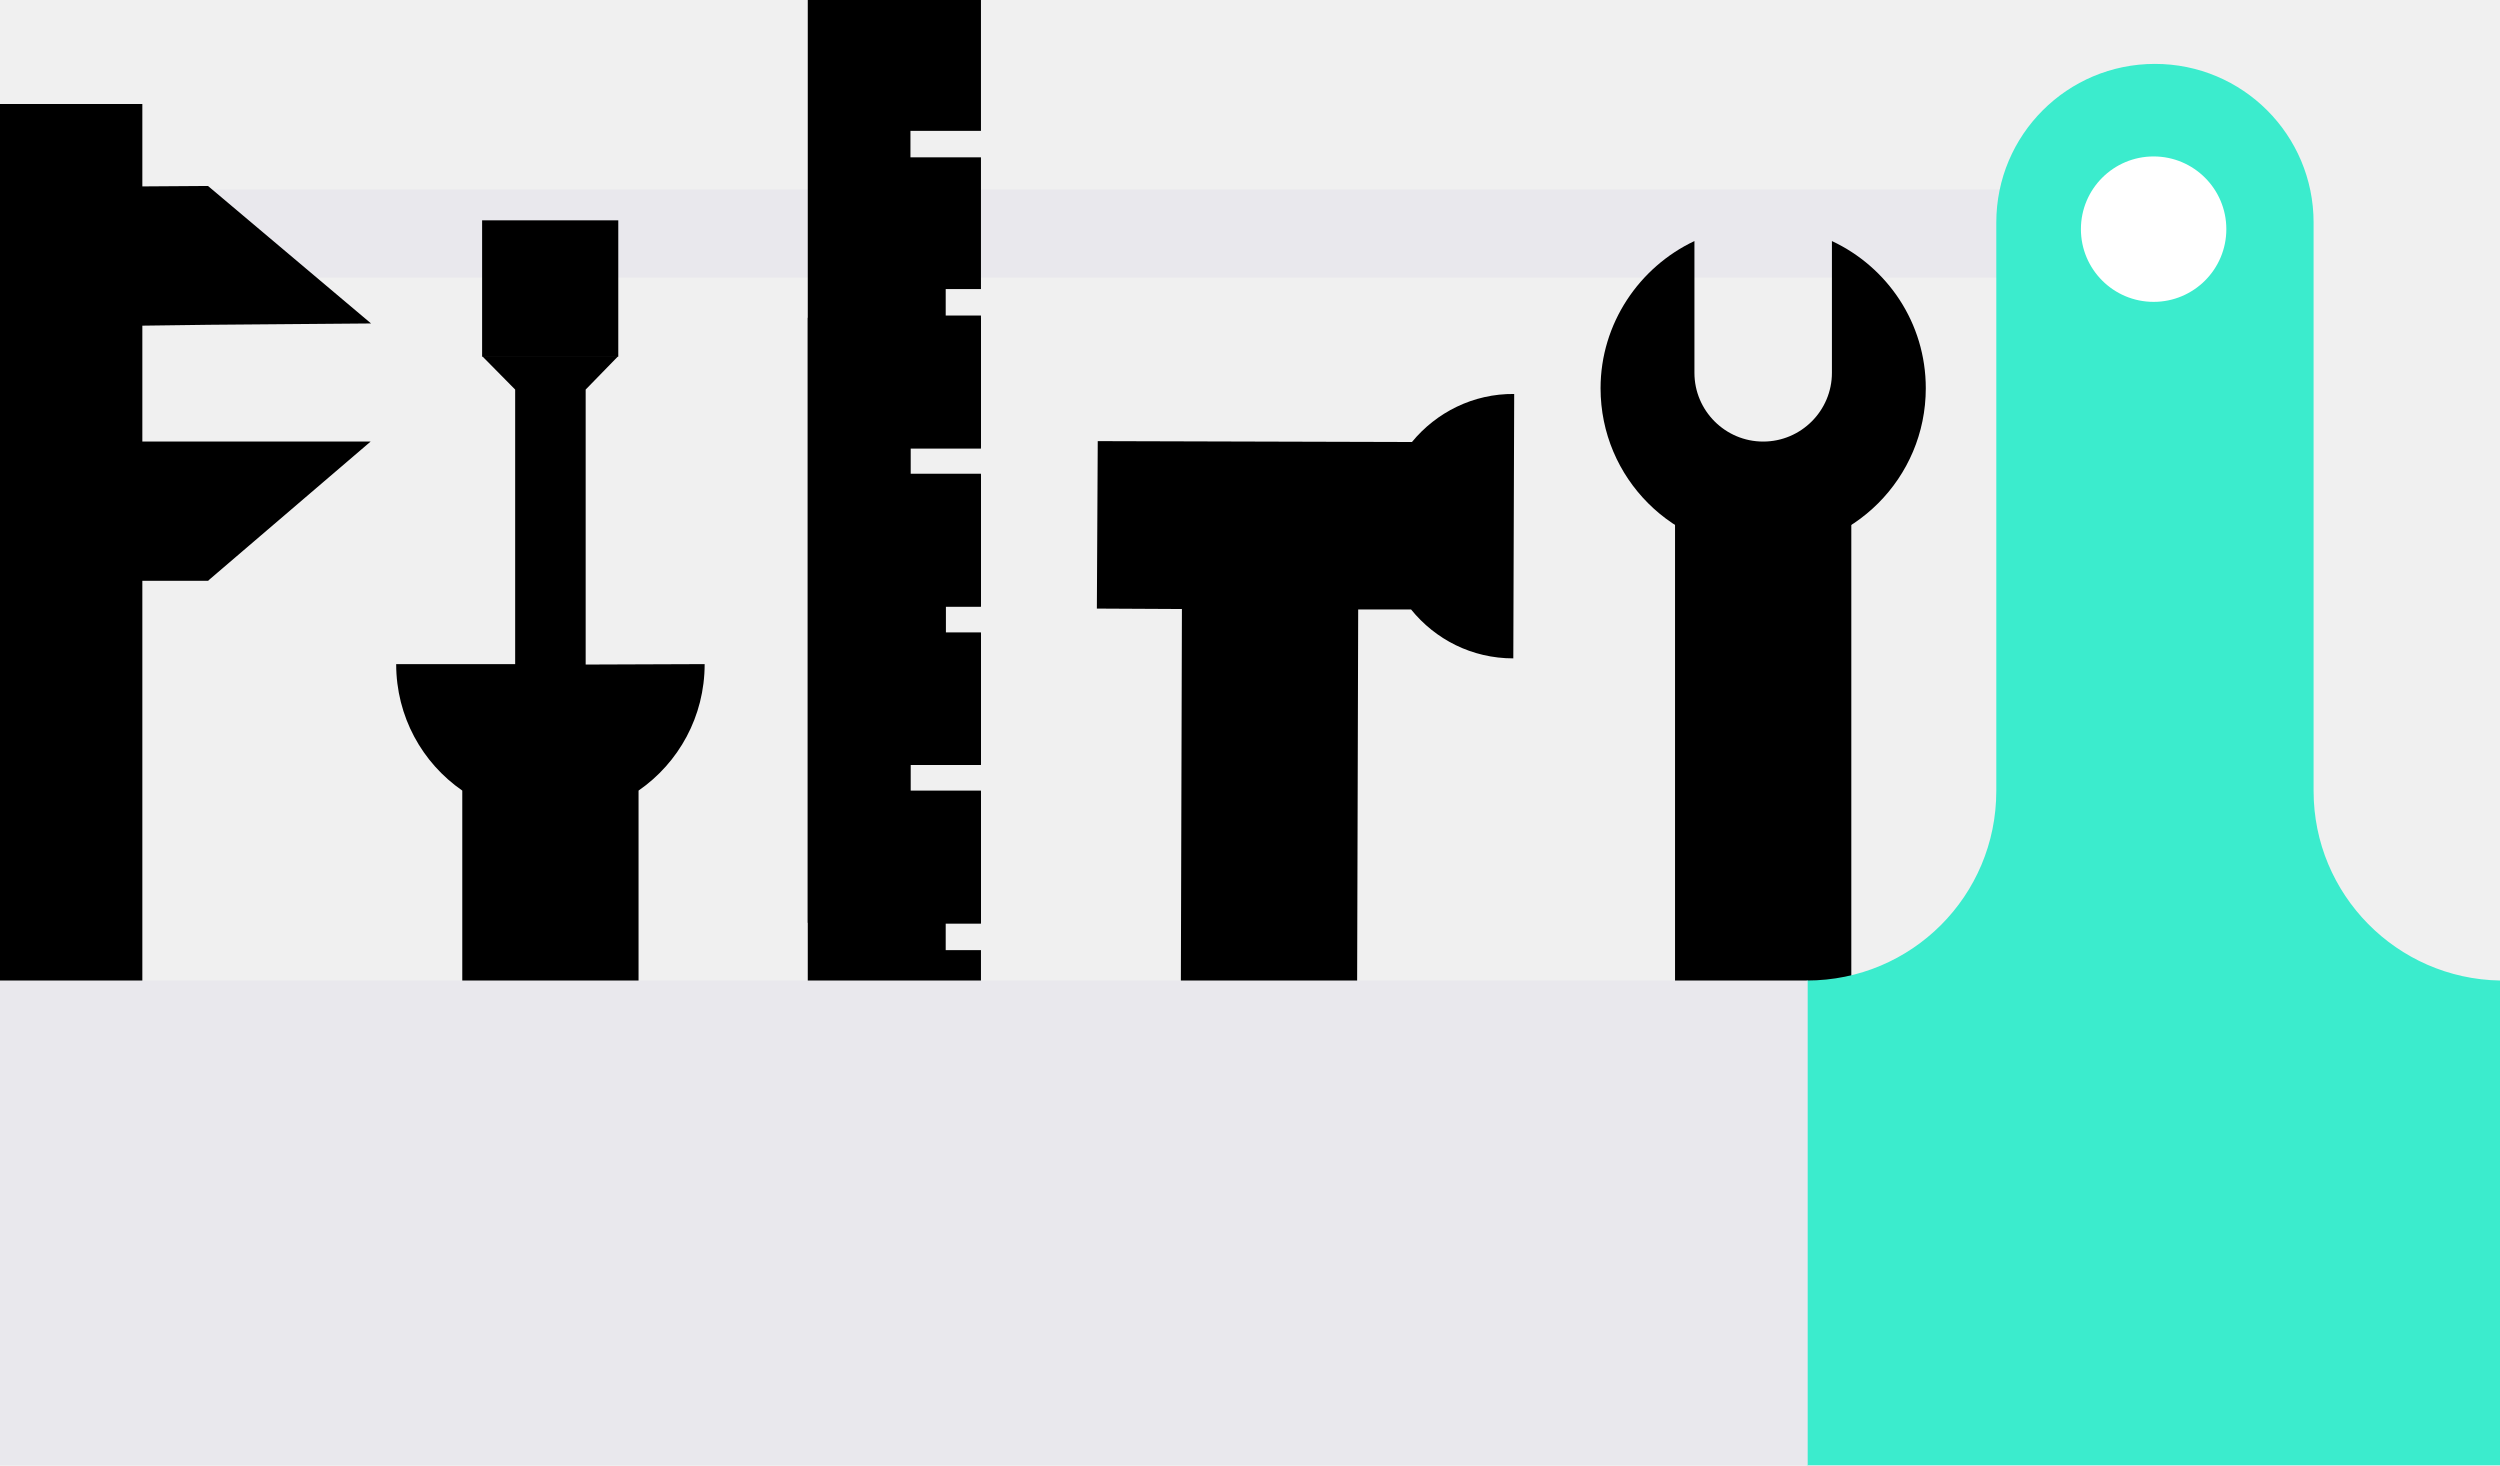
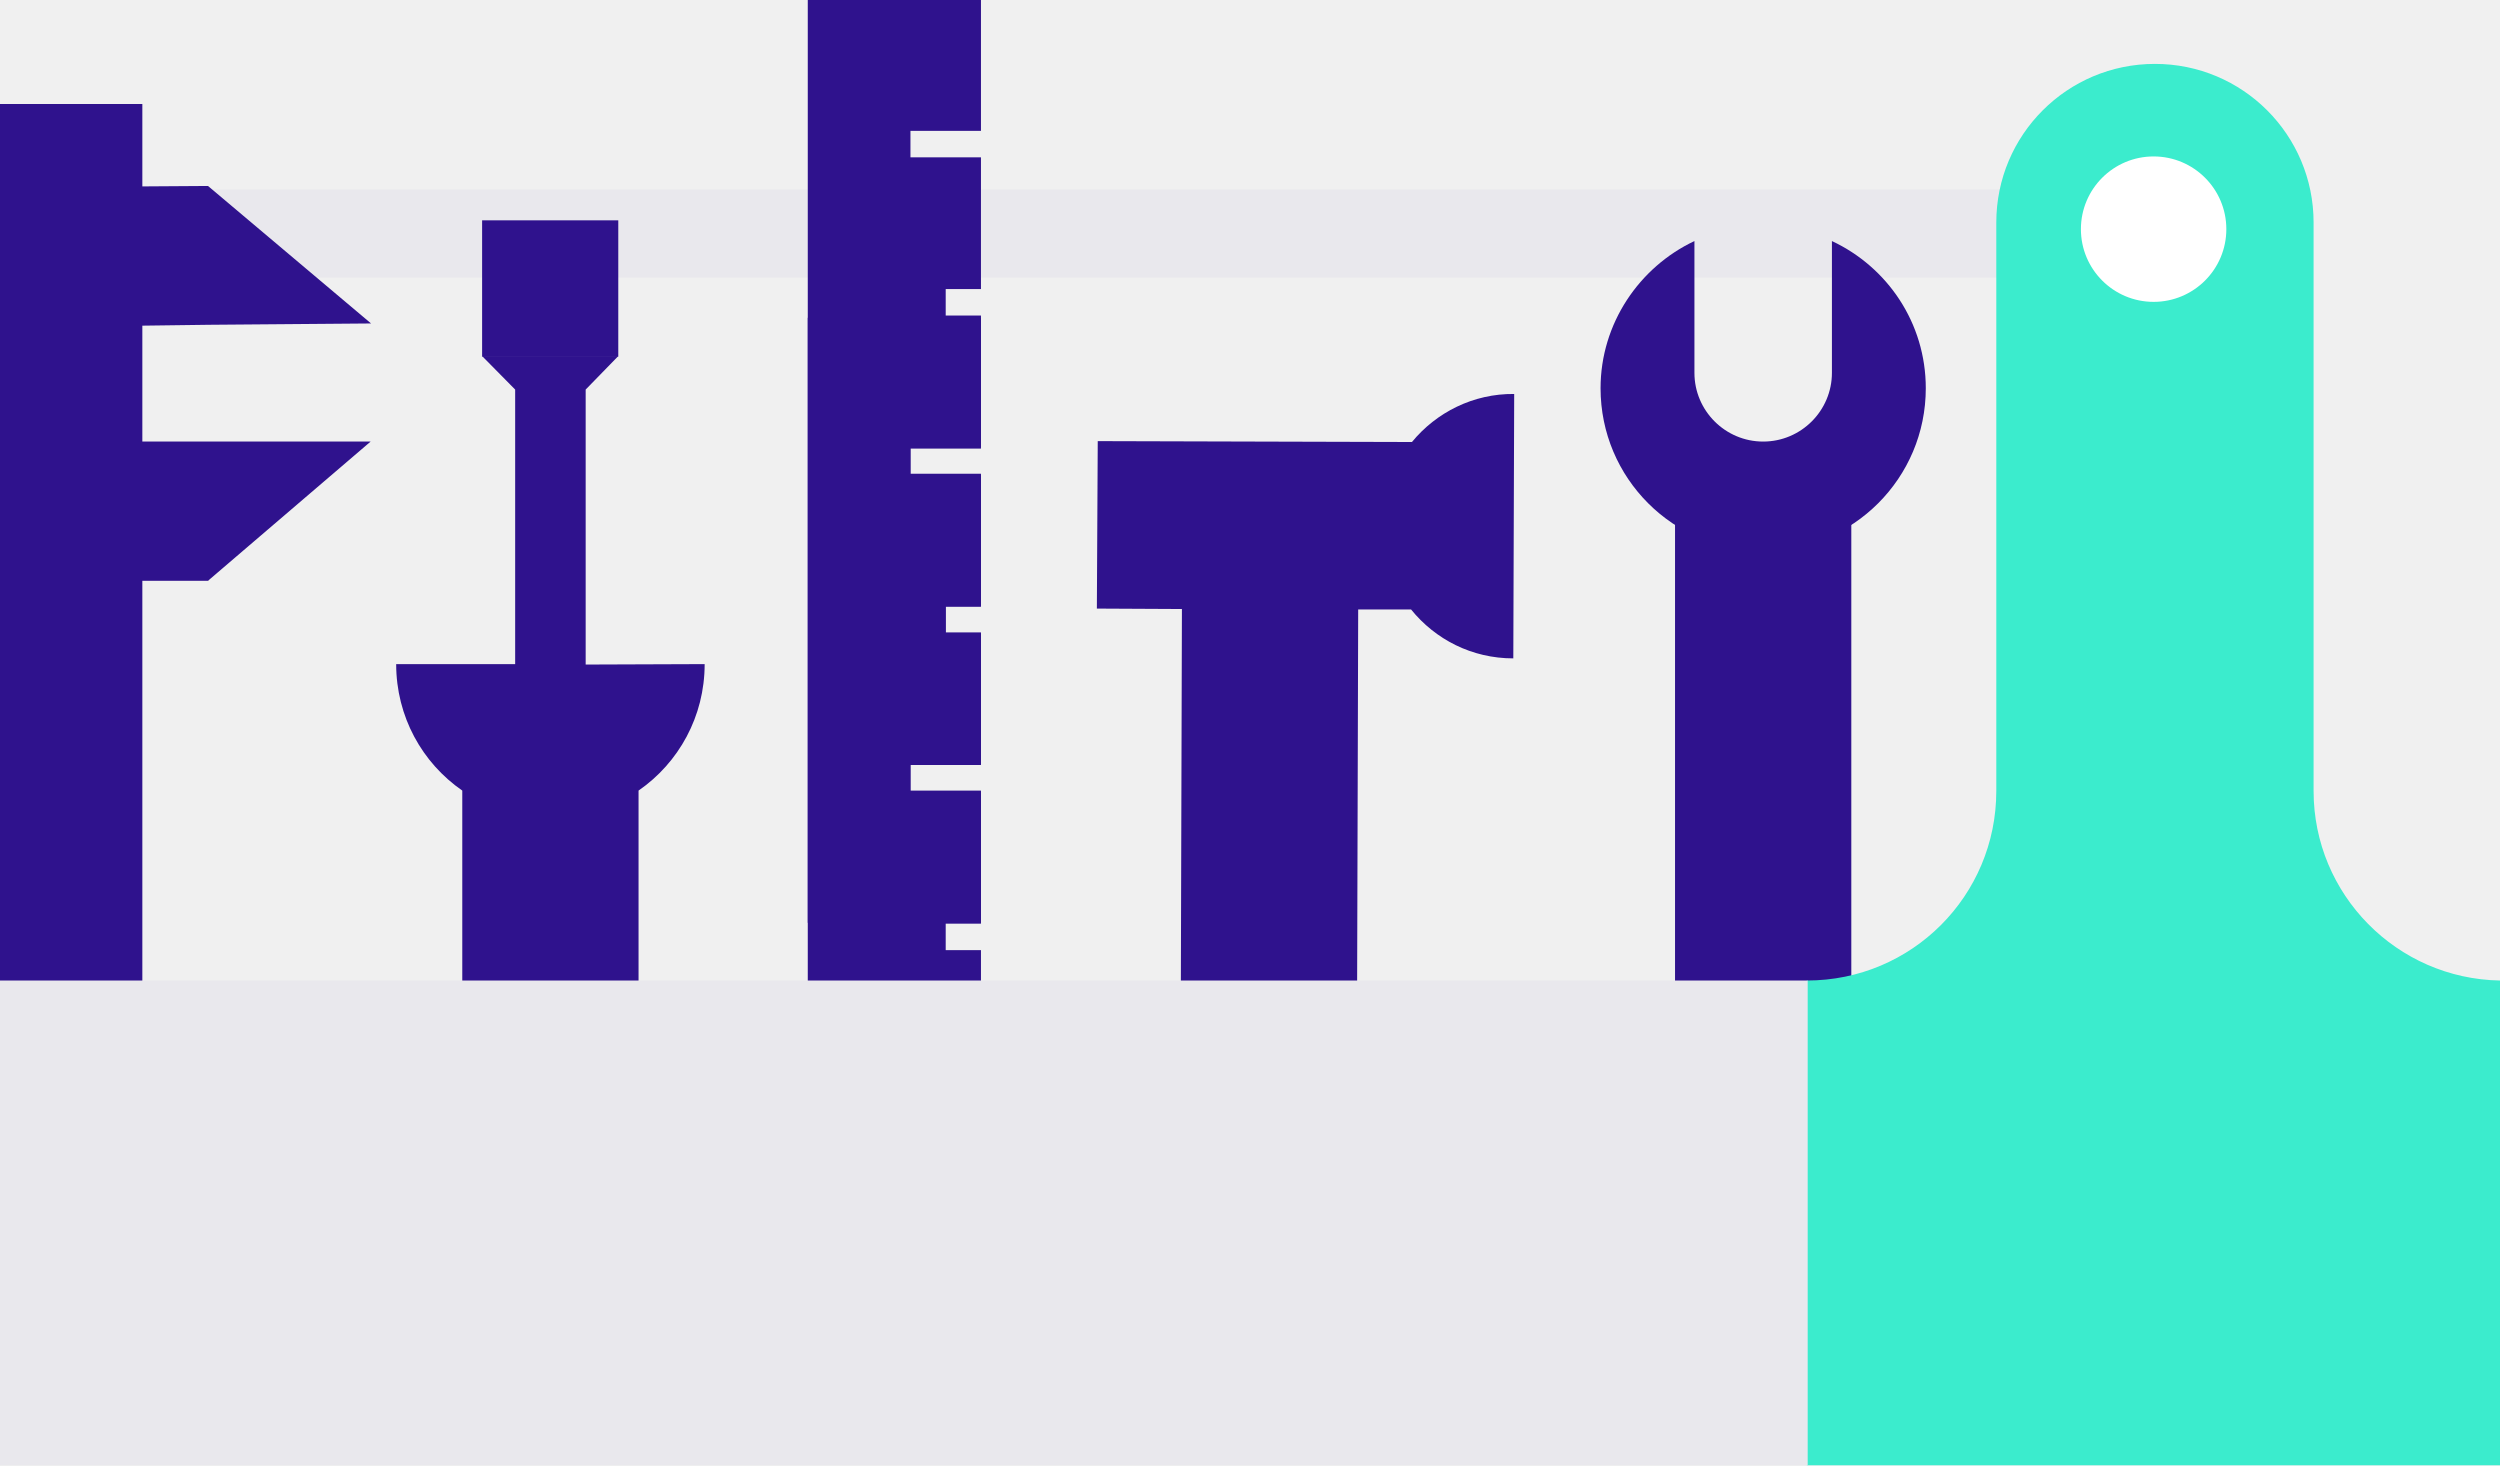
<svg xmlns="http://www.w3.org/2000/svg" id="Layer_1" viewBox="0 0 567.3 332.5">
-   <style>.st0{fill:#e9e8ed}.st1{fill:$light-blue}.st2{fill:#3beccd}.st3{fill:#fff}</style>
+   <style>.st0{fill:#e9e8ed}.st1{fill:#2f128d}.st2{fill:#3beccd}.st3{fill:#fff}</style>
  <path class="st0" d="M-31.8 63h520V43h-520c-5.5 0-10 4.5-10 10s4.4 10 10 10z" />
  <path class="st1" d="M380.1 104.8h40V239h-40z" />
  <path class="st1" d="M384.5 54.7v29.9c0 8.6 7 15.6 15.6 15.6s15.6-7 15.6-15.6V54.7c12.6 5.9 21.3 18.6 21.3 33.4 0 20.4-16.5 36.9-36.9 36.9s-36.9-16.5-36.9-36.9c0-14.7 8.8-27.5 21.3-33.4zM222.6 72.1v29.7h-16v6h16v29.9h-8v6h8v29.9h-16v6h16v30h-8v6h8v29.9h-16v6h16v30h-39.3V72.1z" />
  <path class="st1" d="M222.6 0v29.7h-16v6h16v29.9h-8v6h8v29.9h-16v6h16v30h-8v6h8v29.9h-16v6h16v30h-39.3V0zm-89.7 150.8V88.4l7.4-7.6h-30.9l7.5 7.6v62.3h-27c0 11.9 5.9 22.4 15 28.7v85.9h40v-85.9c9.1-6.3 15-16.8 15-28.7l-27 .1z" />
  <path class="st1" d="M109.4 50h30.9v30.9h-30.9zm139.7 50.1l71.3.2c5.5-6.7 13.9-11 23.2-10.9l-.2 60c-9.4 0-17.7-4.3-23.2-11.1h-12l-.4 141.4-40-.1.4-141.4-19.3-.1.2-38z" />
  <path class="st2" d="M453 179.5v-129c0-19.9 16.1-36 36-36s36 16.1 36 36v129c0 23.5 18.9 42.6 42.3 43v110H410v-110c23.8 0 43-19.2 43-43z" />
  <circle class="st3" cx="488.7" cy="52" r="16.5" />
  <path class="st1" d="M47.3 100.2h-15V73.9l15.1-.2 36.8-.3-37-31.2-14.9.1V23.6H-5.9v19l-15.9.2.2 31.5 15.7-.1v186.4h38.2V131.8h15v-.1l36.8-31.5z" />
  <path class="st0" d="M-48.8 222.5h459v110h-459z" />
</svg>
